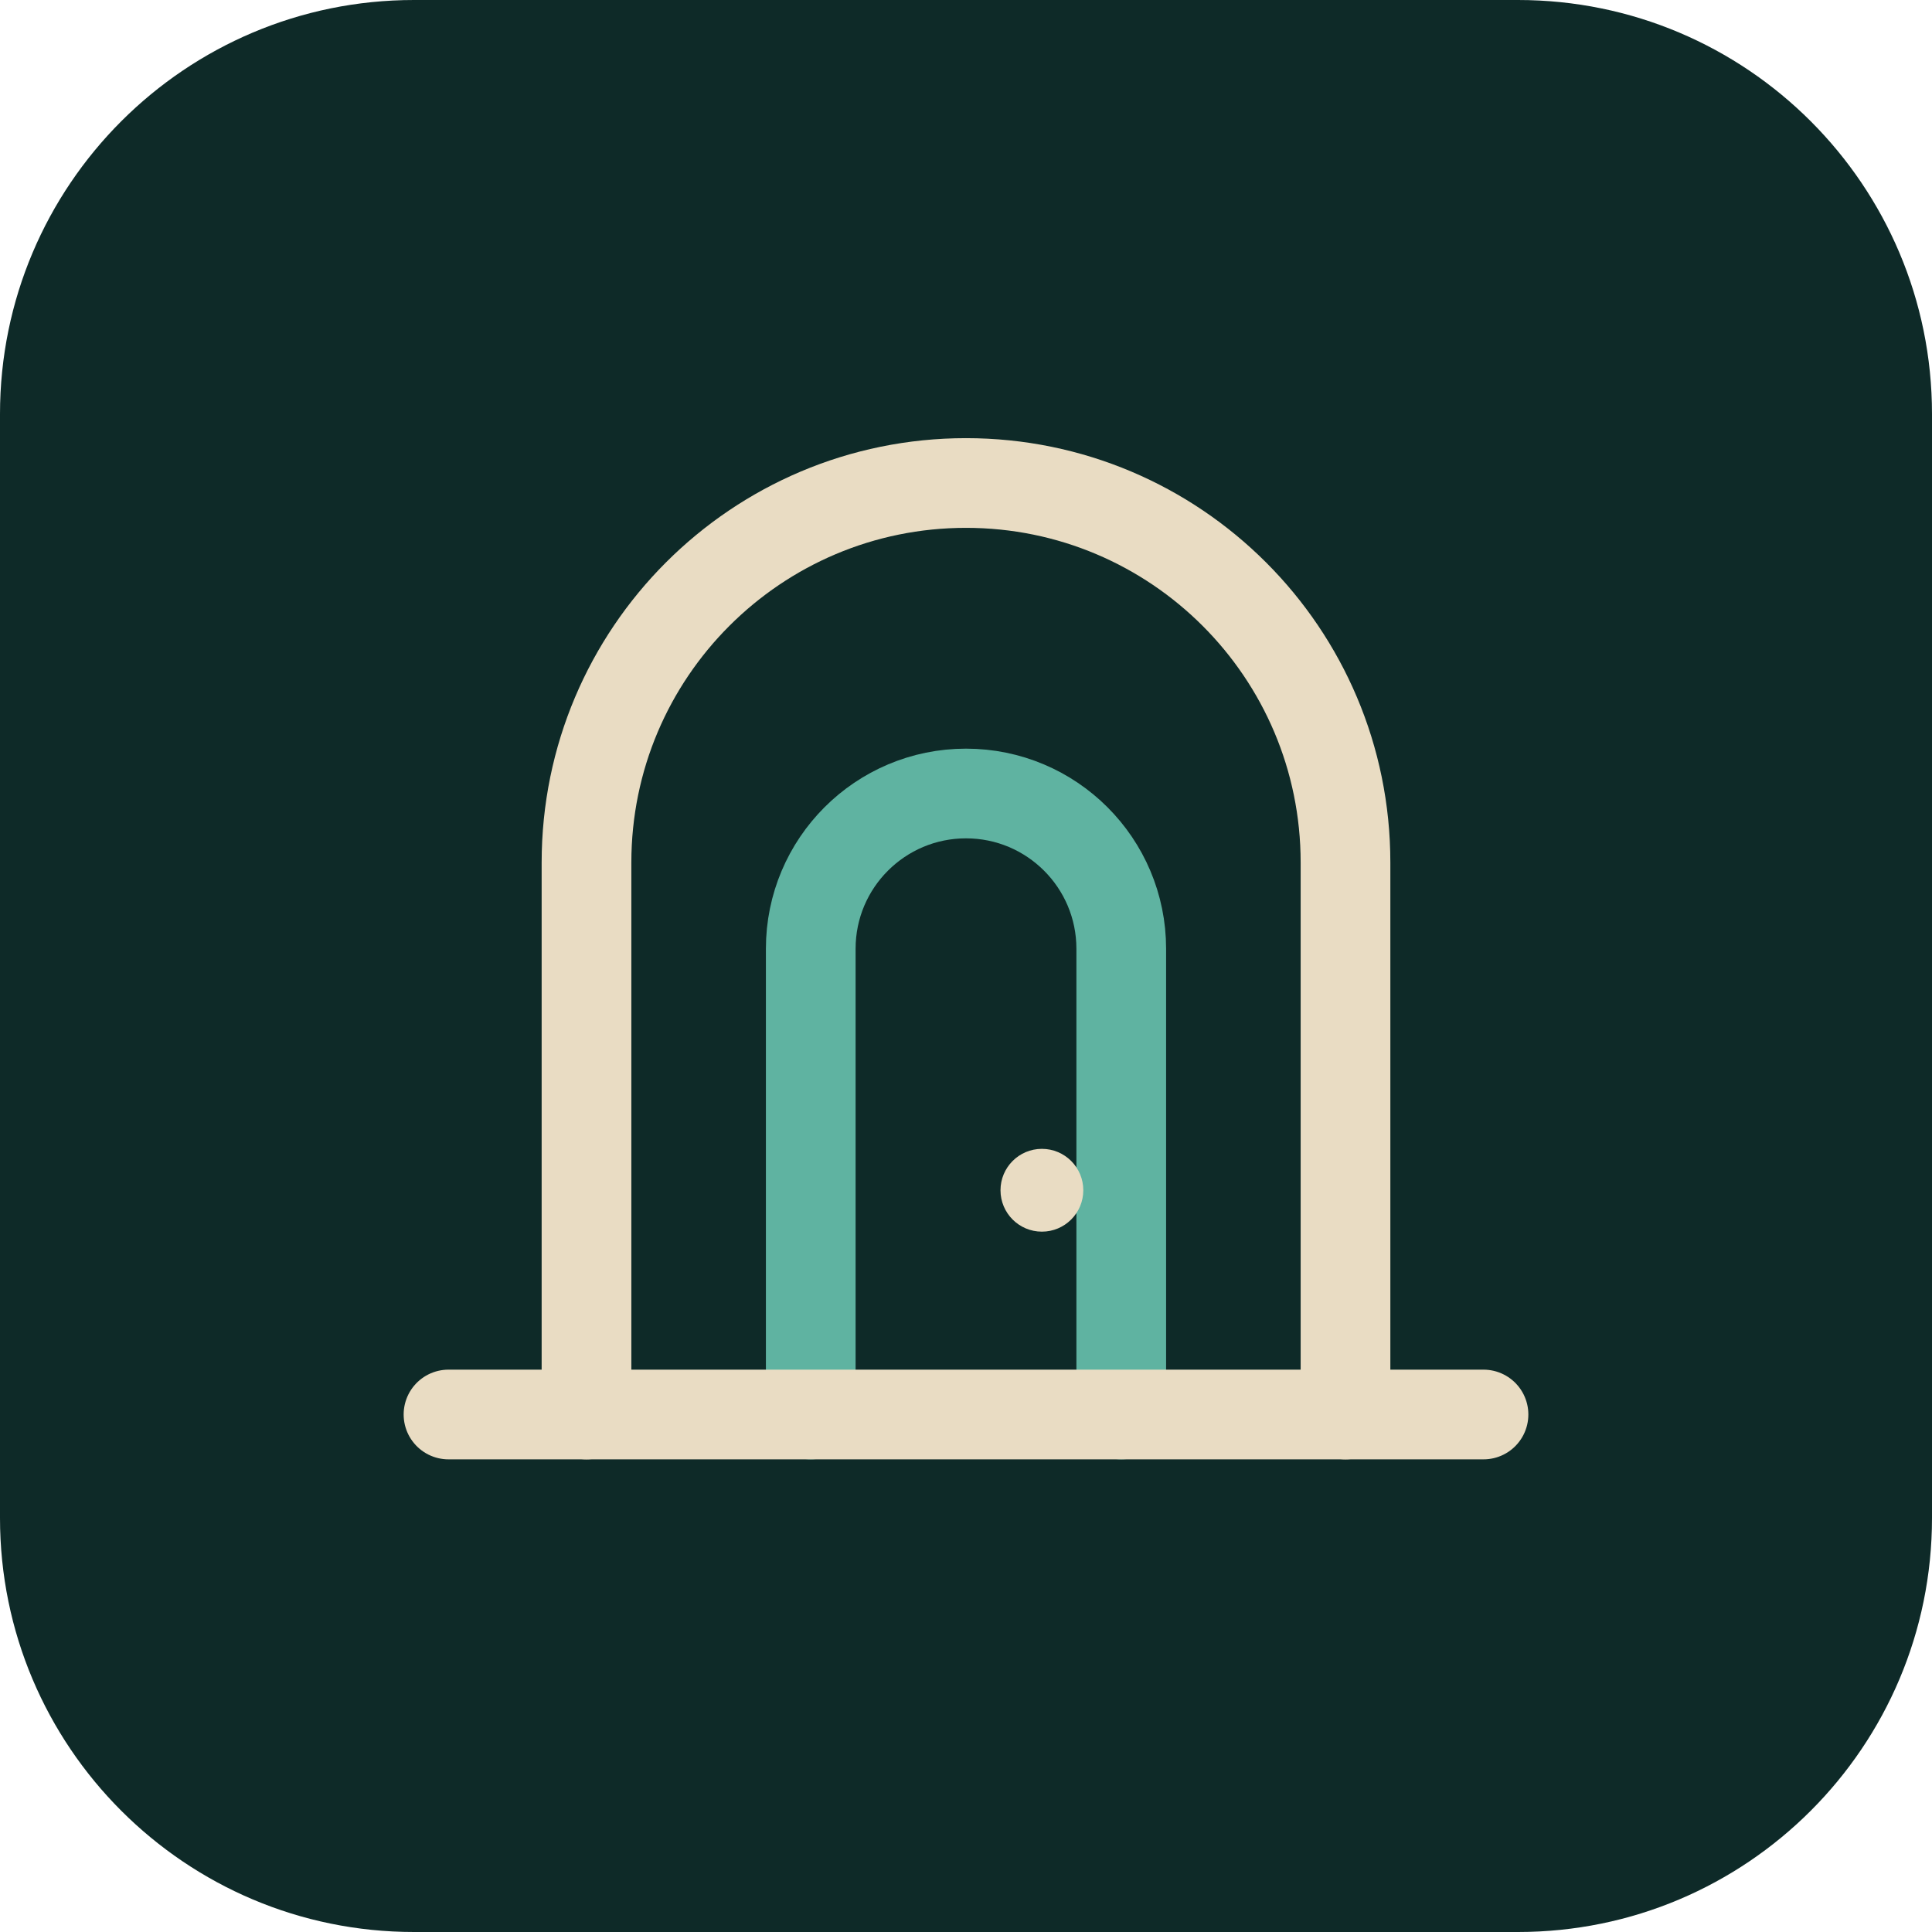
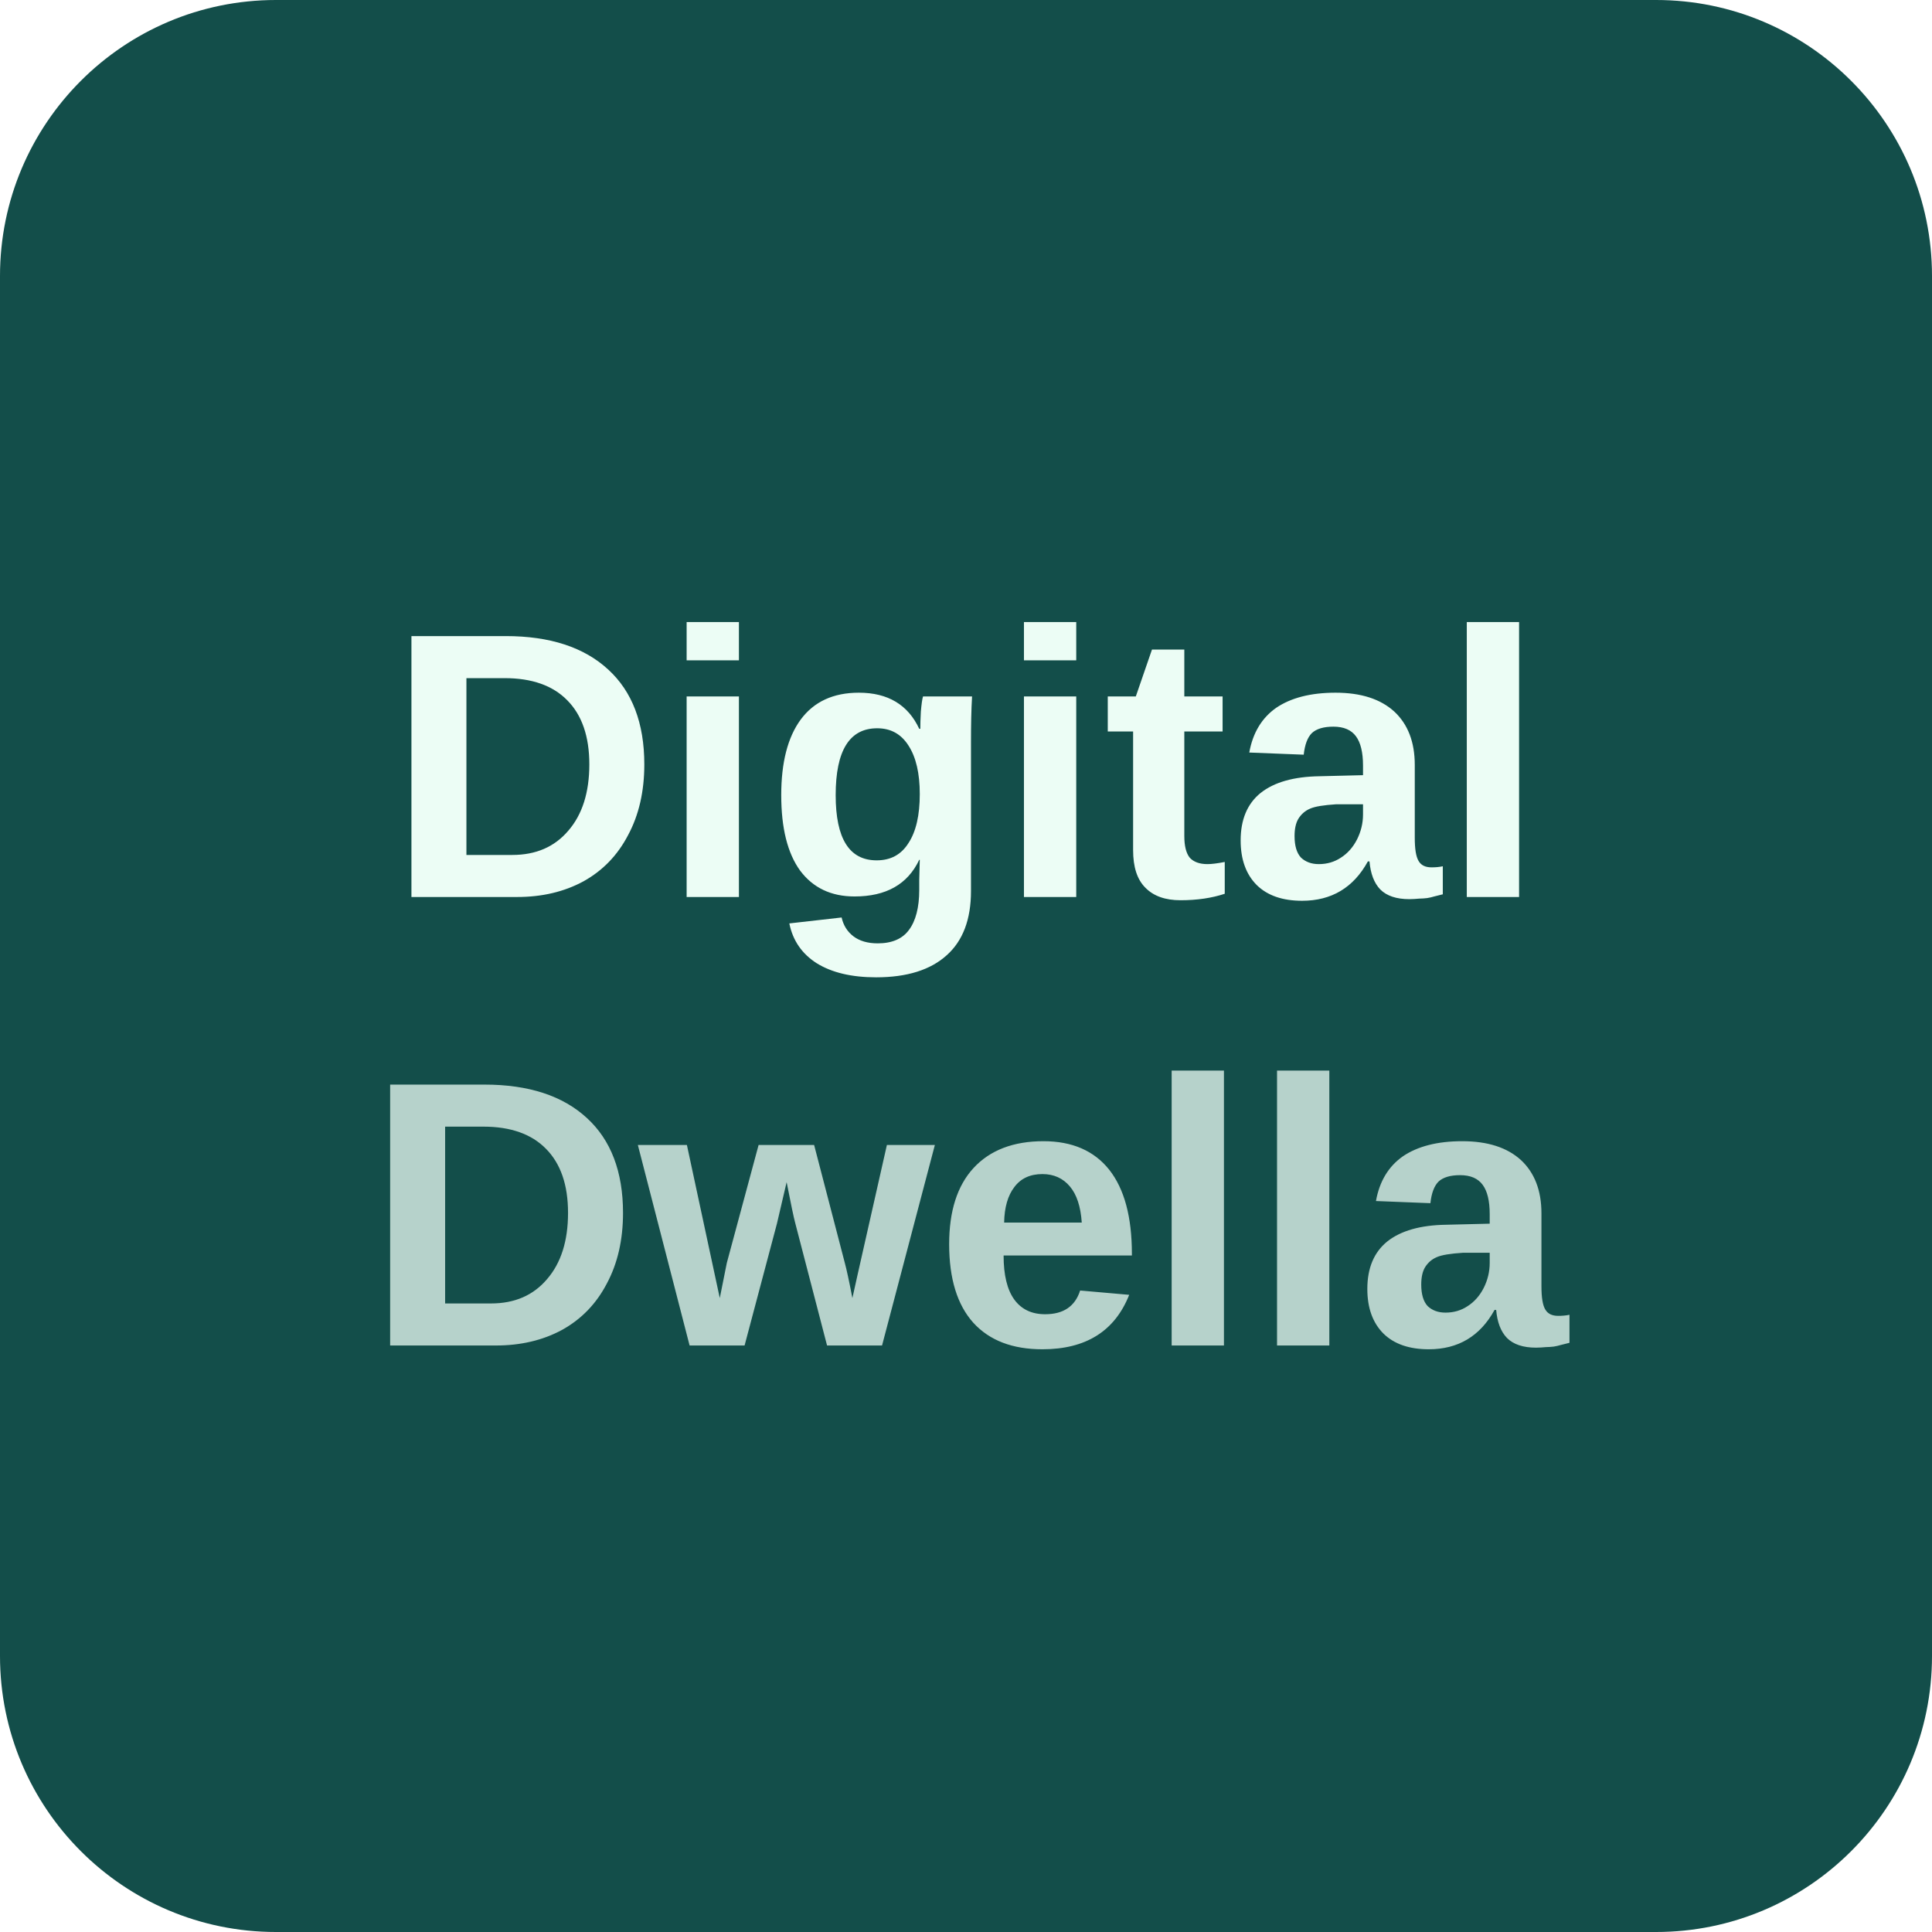
- <svg xmlns="http://www.w3.org/2000/svg" viewBox="0 0 56 56" fill="none" role="img" aria-label="Digital Dwella">
-   <rect width="56" height="56" rx="12" fill="#0e2a28" />
-   <path d="M17 41V25a11 11 0 0 1 22 0v16" stroke="#e9dcc3" stroke-width="2.6" stroke-linecap="round" />
-   <path d="M23.5 41V27.5a4.5 4.5 0 0 1 9 0V41" stroke="#5fb3a1" stroke-width="2.6" stroke-linecap="round" />
-   <path d="M13 41h30" stroke="#e9dcc3" stroke-width="2.6" stroke-linecap="round" />
-   <circle cx="30.2" cy="34.5" r="1.2" fill="#e9dcc3" />
+ <svg xmlns="http://www.w3.org/2000/svg" viewBox="0 0 56 56" role="img" aria-label="Digital Dwella">
+   <rect width="56" height="56" rx="8" fill="#134e4a" />
+   <text x="28" y="26" text-anchor="middle" font-family="Arial, Helvetica, sans-serif" font-weight="700" font-size="11" fill="#ecfdf5">Digital</text>
+   <text x="28" y="39" text-anchor="middle" font-family="Arial, Helvetica, sans-serif" font-weight="700" font-size="11" fill="#ecfdf5" fill-opacity=".75">Dwella</text>
</svg>
